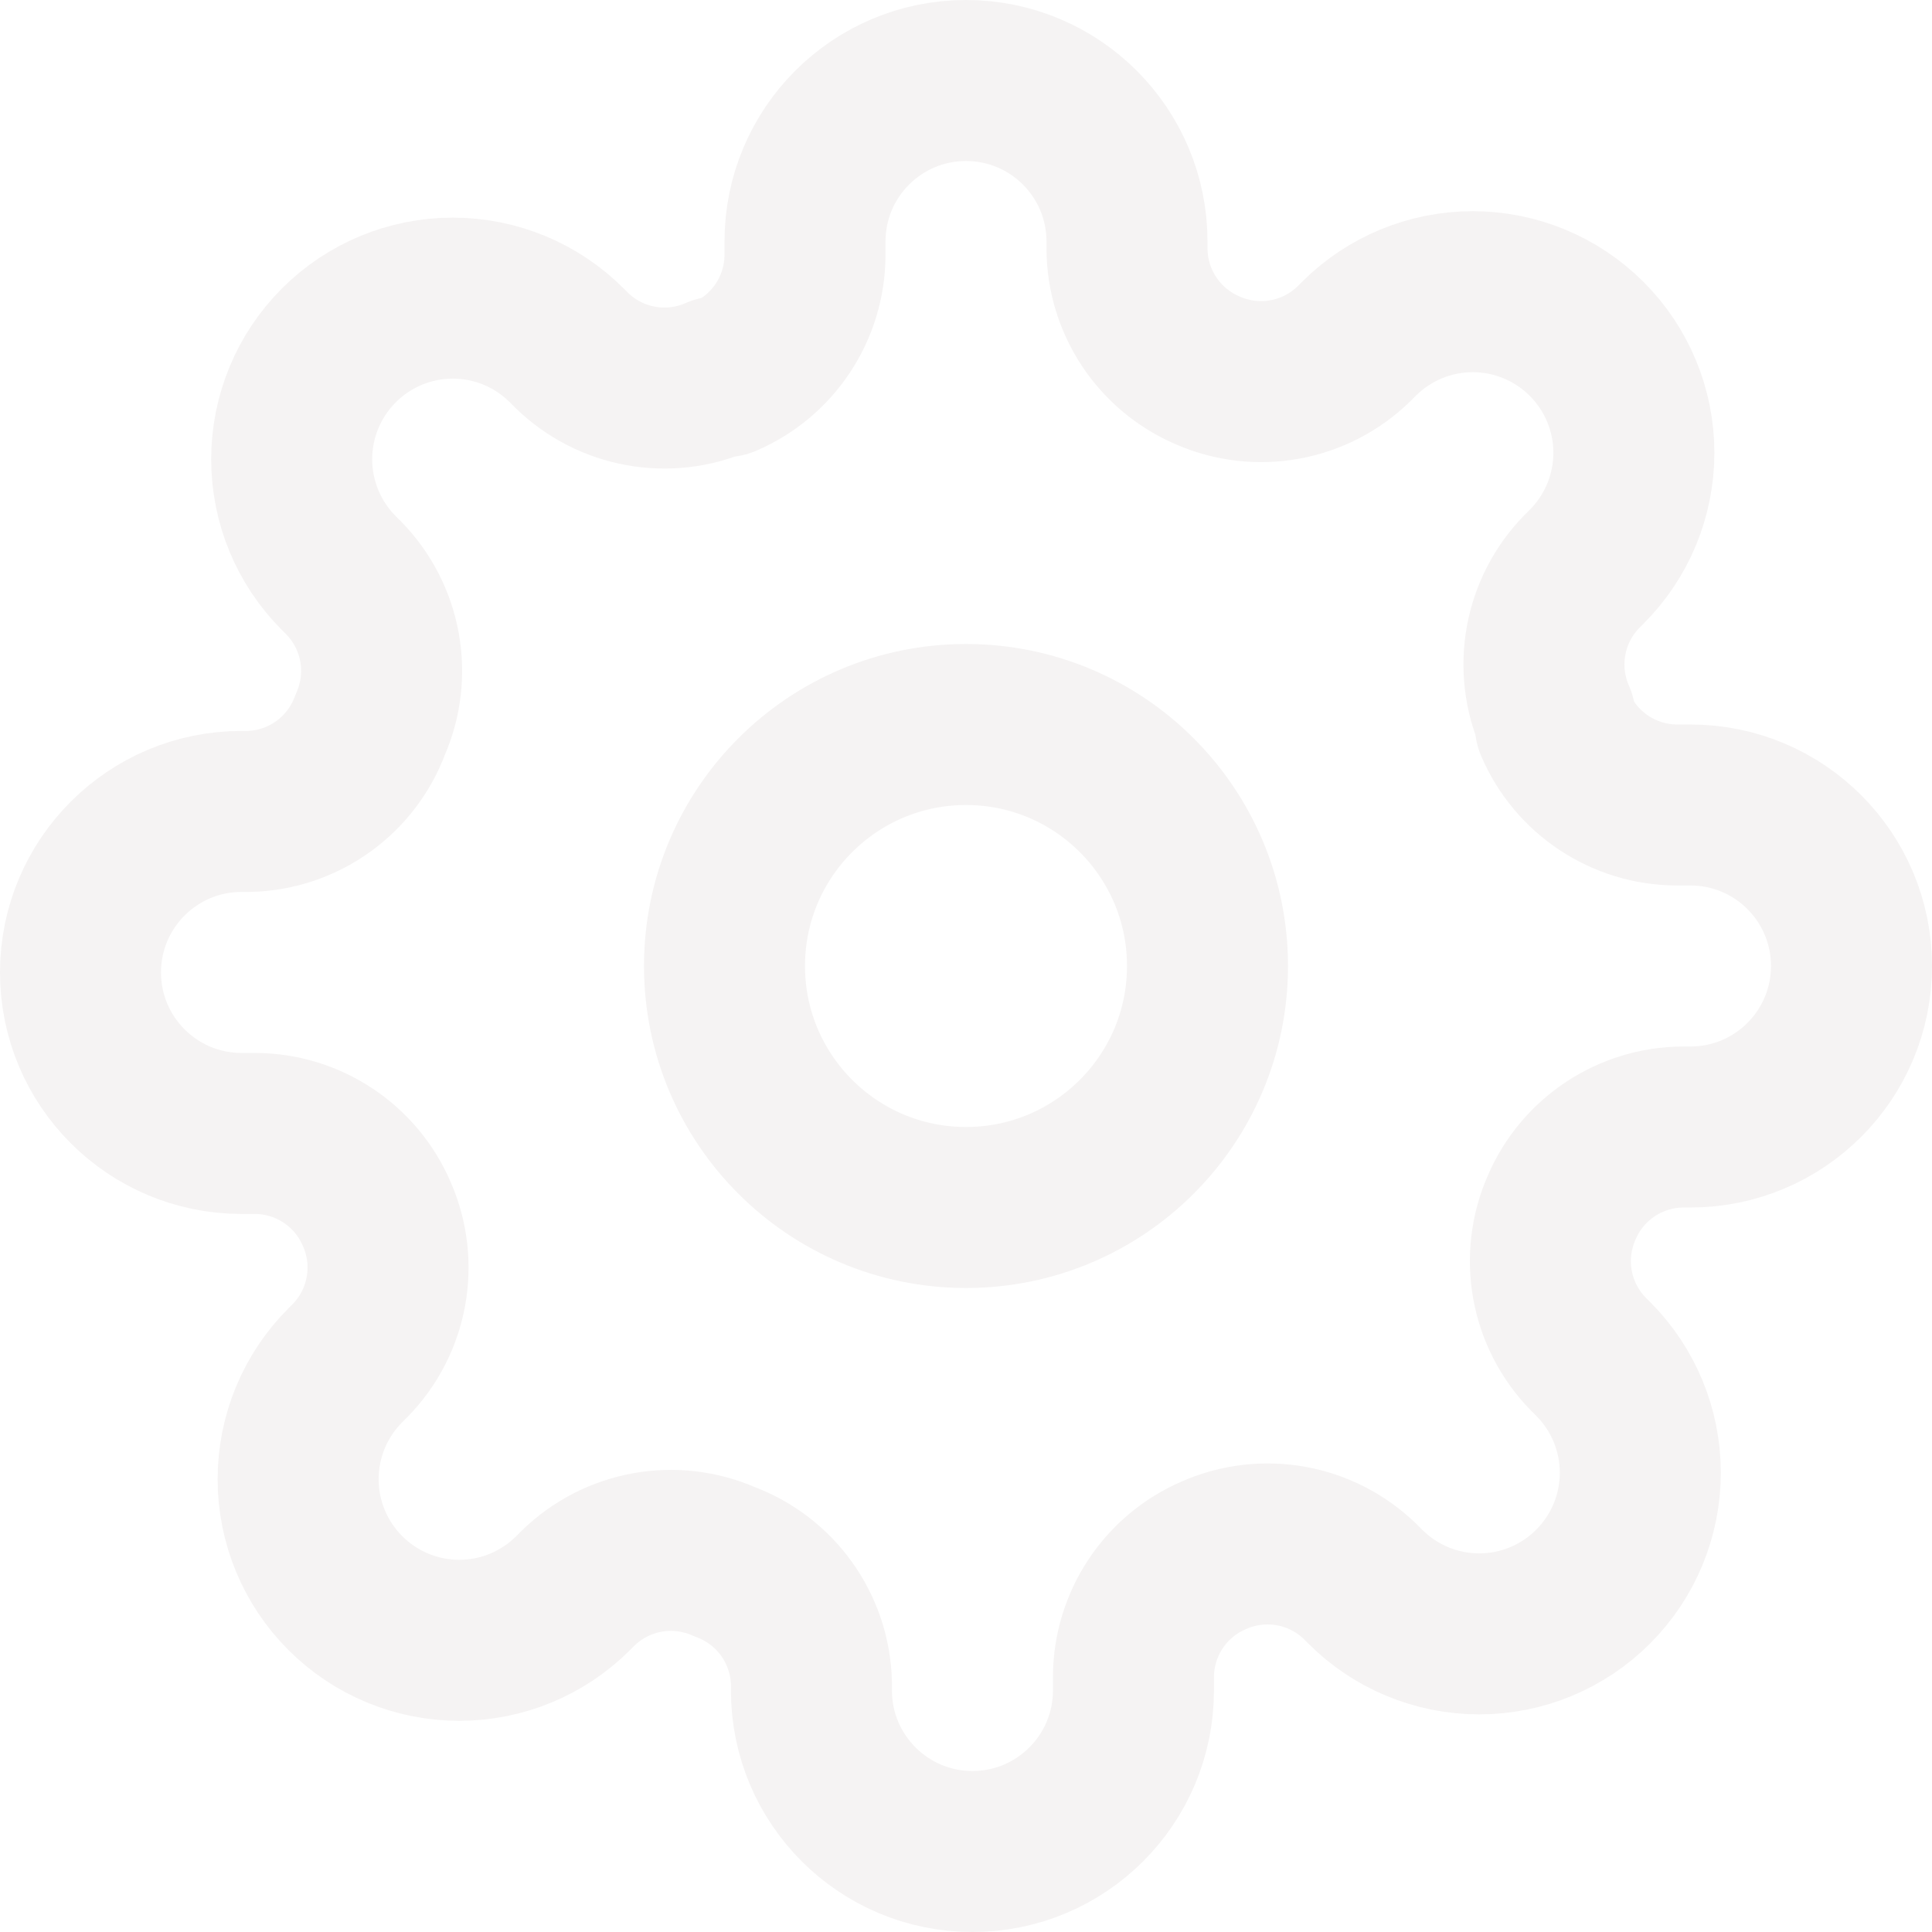
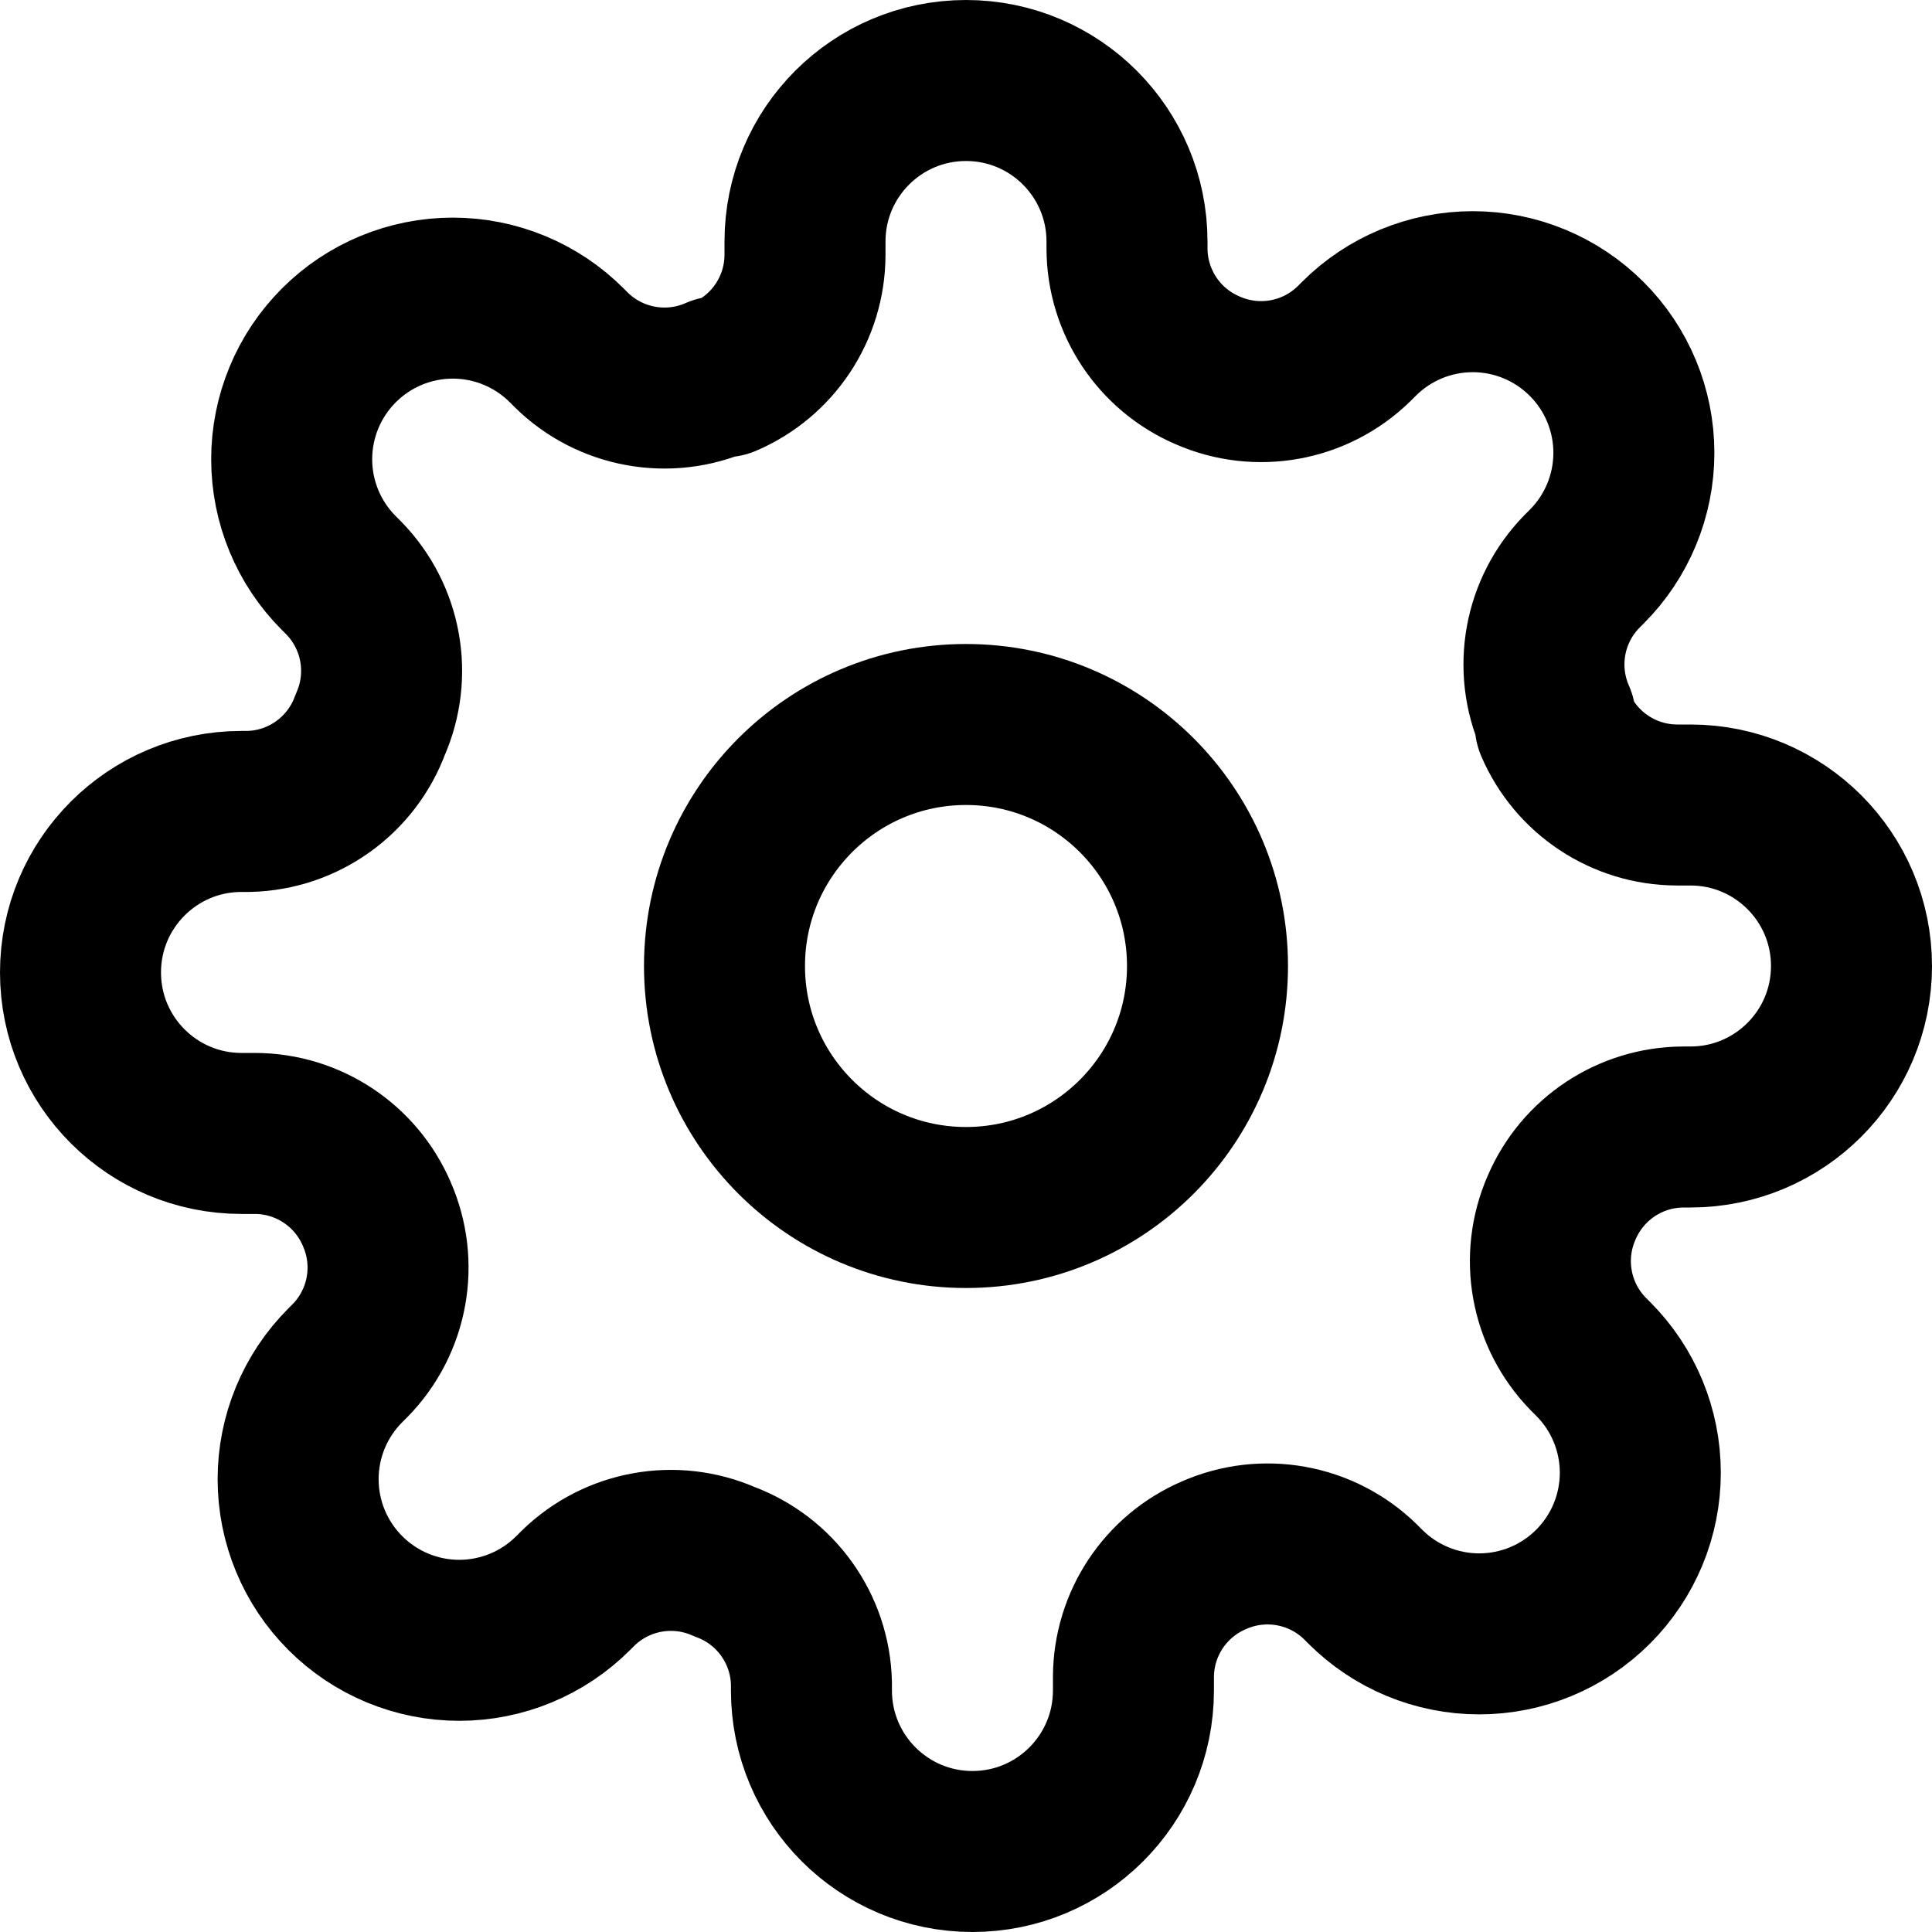
- <svg xmlns="http://www.w3.org/2000/svg" width="24" height="24" viewBox="0 0 24 24" fill="none" stroke="#f5f3f3" stroke-width="2" stroke-linecap="round" stroke-linejoin="round" class="feather feather-settings">
+ <svg xmlns="http://www.w3.org/2000/svg" width="24" height="24" viewBox="0 0 24 24" fill="none" stroke="currentColor" stroke-width="2" stroke-linecap="round" stroke-linejoin="round" class="feather feather-settings">
  <circle cx="12" cy="12" r="3" />
  <path d="M19.4 15a1.65 1.65 0 0 0 .33 1.82l.06.06a2 2 0 0 1 0 2.83 2 2 0 0 1-2.83 0l-.06-.06a1.65 1.65 0 0 0-1.82-.33 1.65 1.65 0 0 0-1 1.51V21a2 2 0 0 1-2 2 2 2 0 0 1-2-2v-.09A1.65 1.65 0 0 0 9 19.4a1.65 1.65 0 0 0-1.82.33l-.06.06a2 2 0 0 1-2.83 0 2 2 0 0 1 0-2.83l.06-.06a1.65 1.65 0 0 0 .33-1.82 1.65 1.65 0 0 0-1.51-1H3a2 2 0 0 1-2-2 2 2 0 0 1 2-2h.09A1.65 1.65 0 0 0 4.6 9a1.65 1.65 0 0 0-.33-1.82l-.06-.06a2 2 0 0 1 0-2.83 2 2 0 0 1 2.83 0l.06.06a1.65 1.65 0 0 0 1.82.33H9a1.65 1.65 0 0 0 1-1.51V3a2 2 0 0 1 2-2 2 2 0 0 1 2 2v.09a1.65 1.65 0 0 0 1 1.51 1.65 1.65 0 0 0 1.82-.33l.06-.06a2 2 0 0 1 2.83 0 2 2 0 0 1 0 2.83l-.06.06a1.65 1.65 0 0 0-.33 1.82V9a1.65 1.65 0 0 0 1.51 1H21a2 2 0 0 1 2 2 2 2 0 0 1-2 2h-.09a1.65 1.65 0 0 0-1.51 1z" />
</svg>
